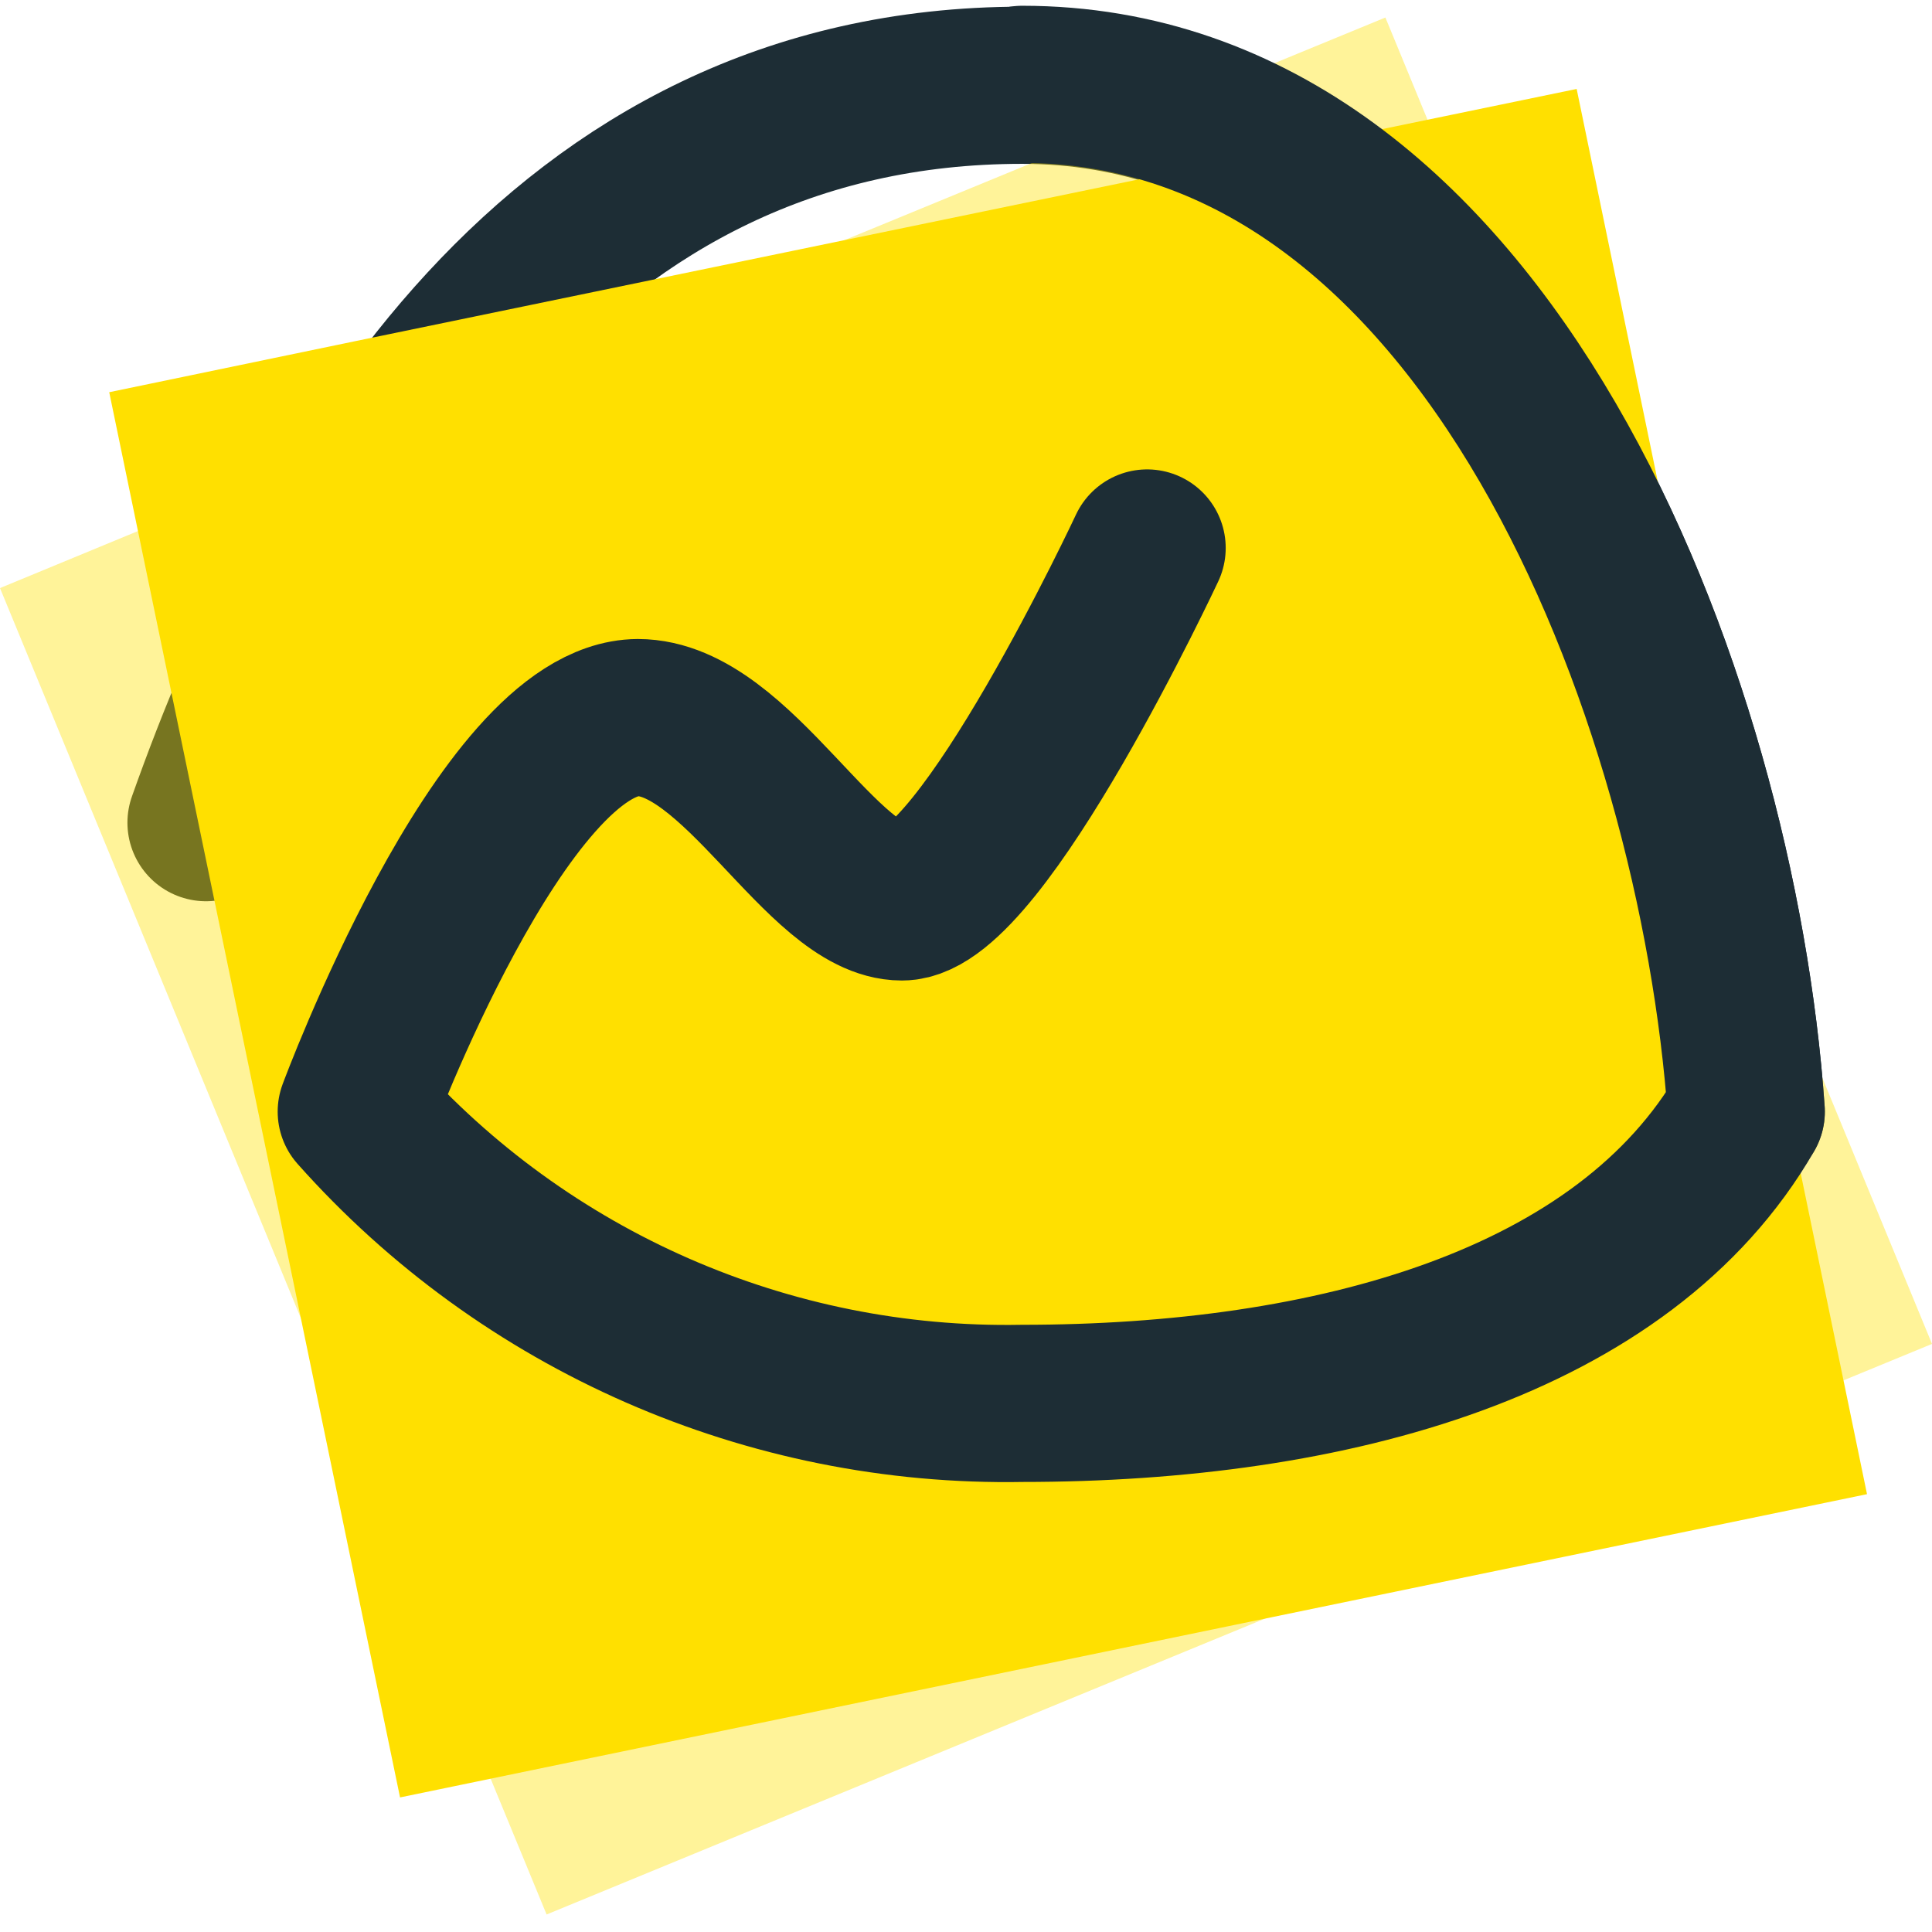
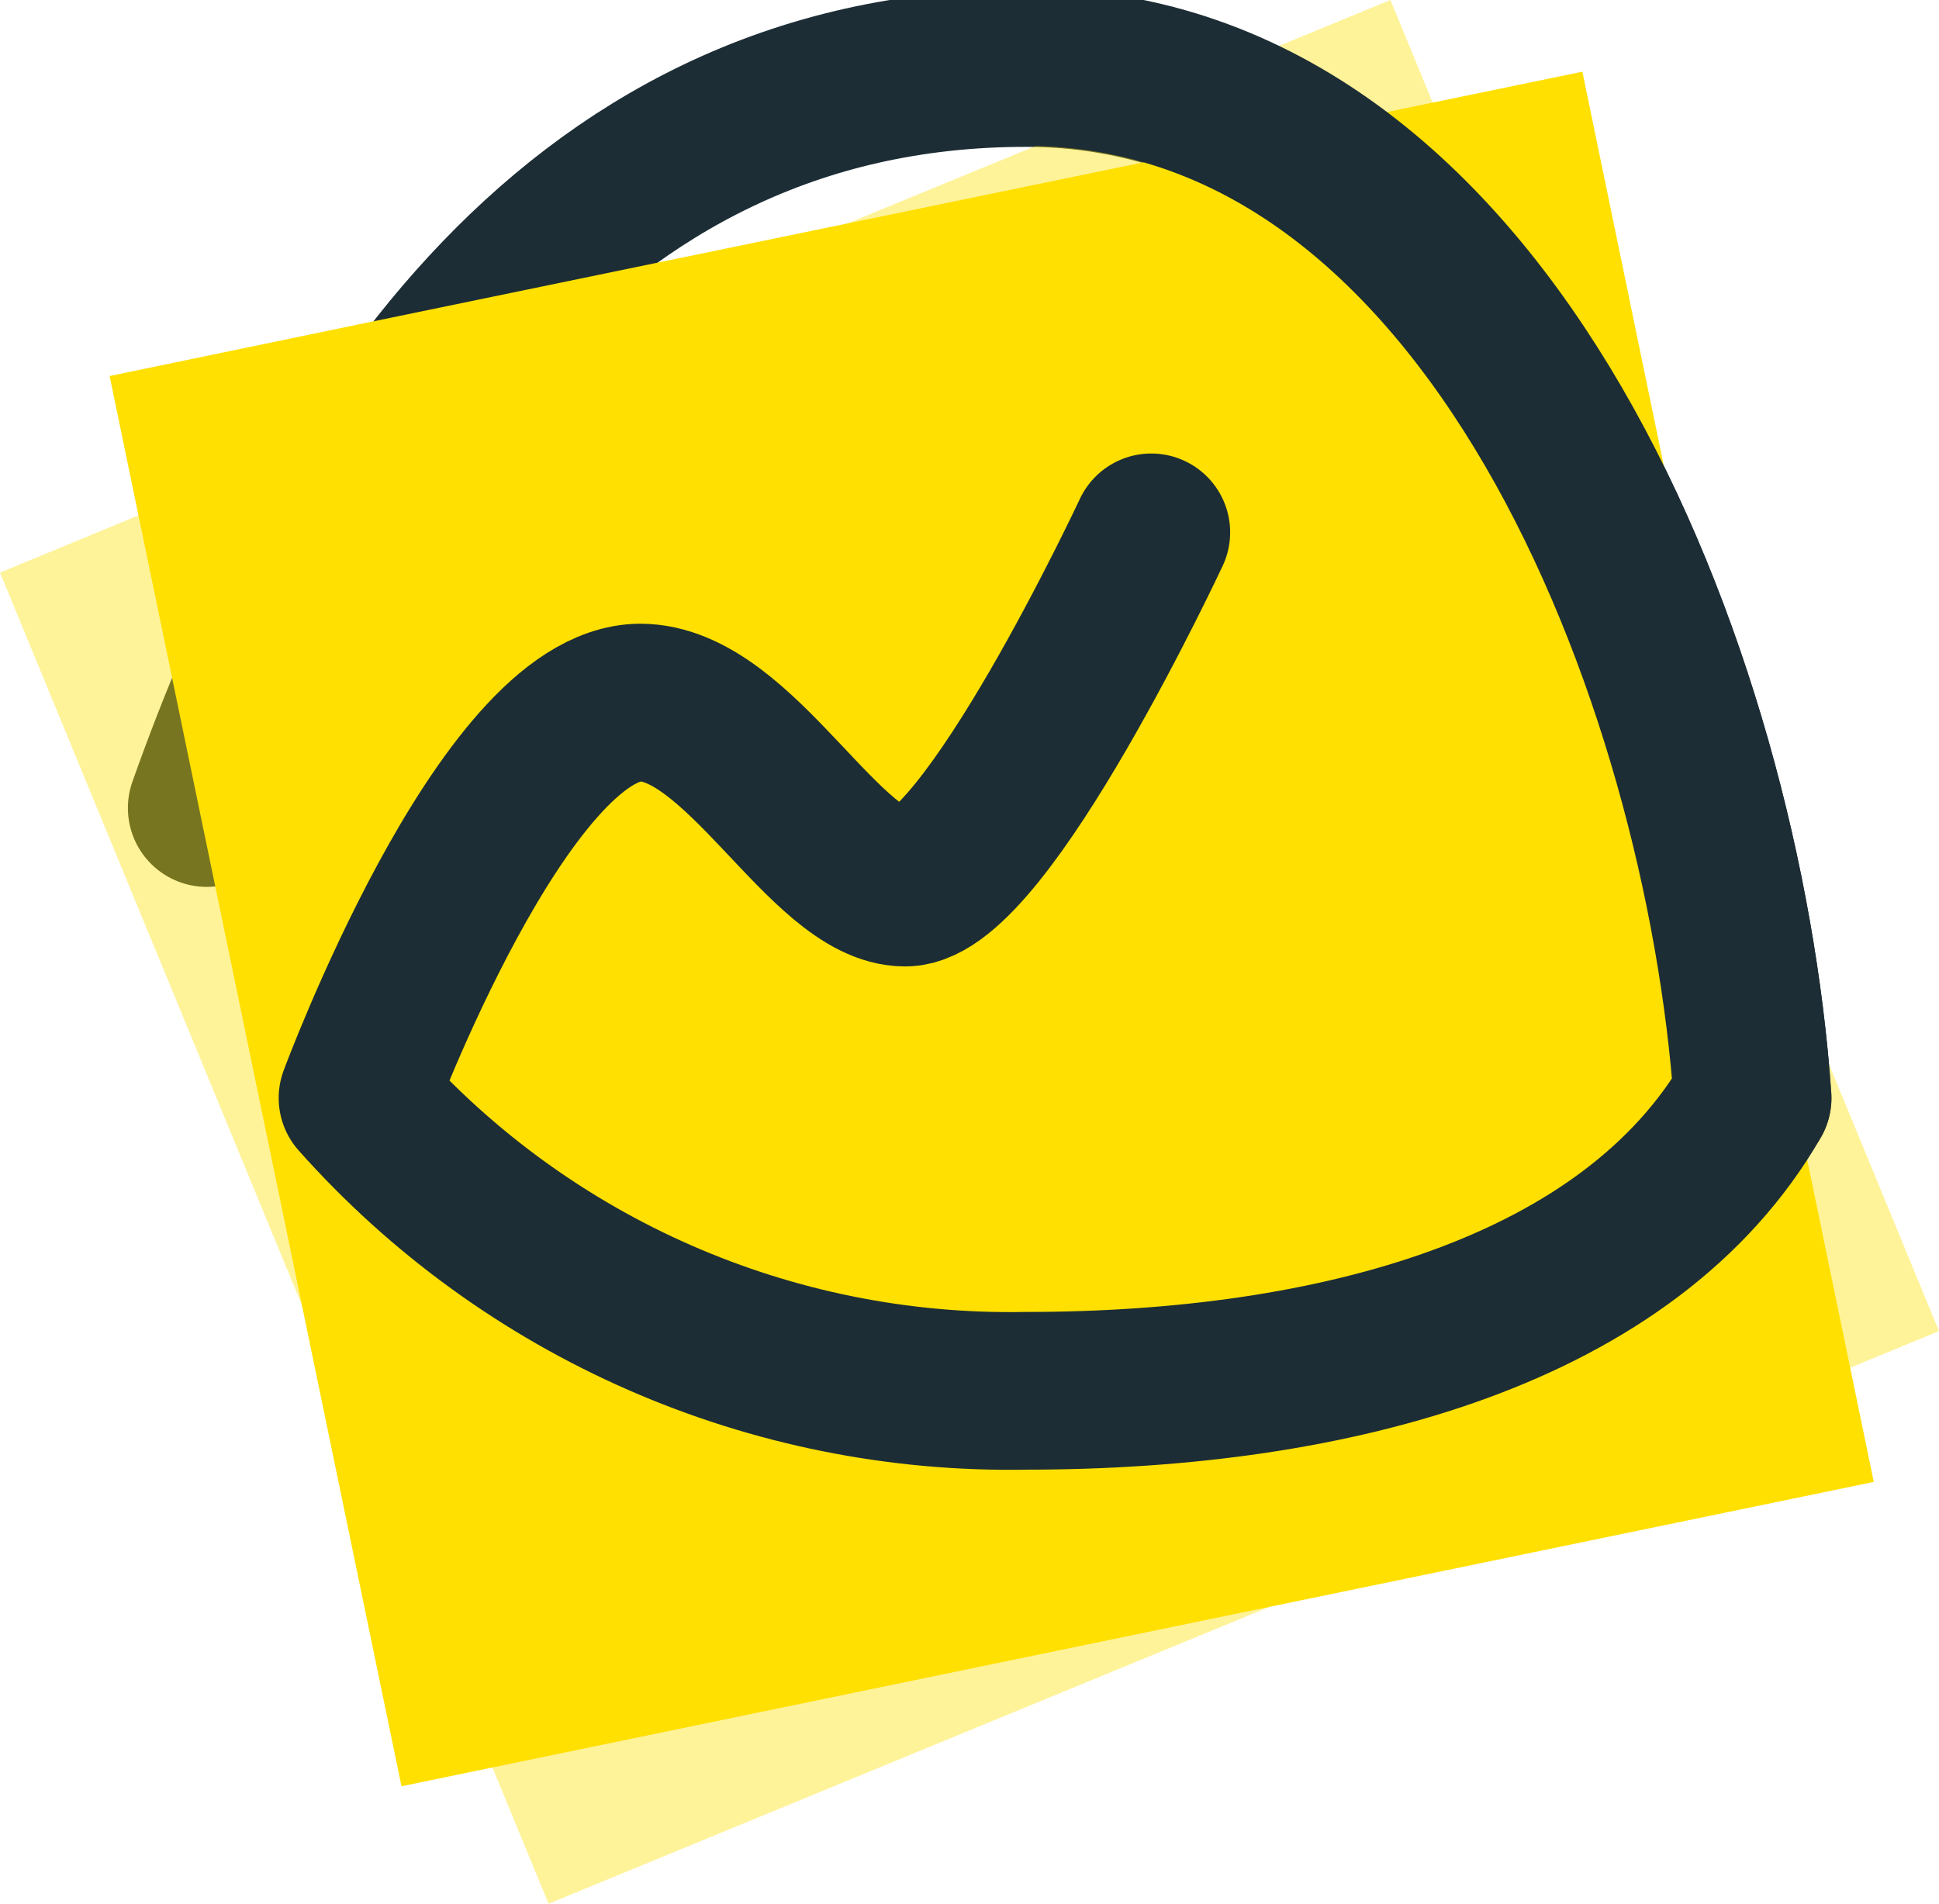
- <svg xmlns="http://www.w3.org/2000/svg" height="2500" width="2500" viewBox="0 3.17 511.025 501.76">
+ <svg xmlns="http://www.w3.org/2000/svg" viewBox="0 3.17 511.025 501.76">
  <g fill="none" fill-rule="evenodd">
    <path d="M54.491 216.137c31.94-90.21 92.892-195.047 215.894-195.047S454.217 182.857 461.897 292.57" stroke="#1d2d35" stroke-linecap="round" stroke-linejoin="round" stroke-width="41.57" />
    <path d="M511.025 354.011L144.579 504.93 0 154.088l66.072-27.307L366.446 3.17z" fill="#ffe000" fill-rule="nonzero" opacity=".4" />
    <path d="M493.836 393.752l-388.023 80.214-76.922-371.688 65.22-13.531 322.925-66.682z" fill="#ffe000" fill-rule="nonzero" />
    <path d="M270.385 20.846c123.002 0 183.832 162.011 191.512 271.725-32.305 56.077-109.714 77.166-191.512 77.166a230.034 230.034 0 0 1-176.153-77.166s38.522-103.984 74.484-104.228c26.332 0 48.762 48.762 69.852 48.762s64.853-93.623 64.853-93.623" stroke="#1d2d35" stroke-linecap="round" stroke-linejoin="round" stroke-width="41.57" />
  </g>
</svg>
